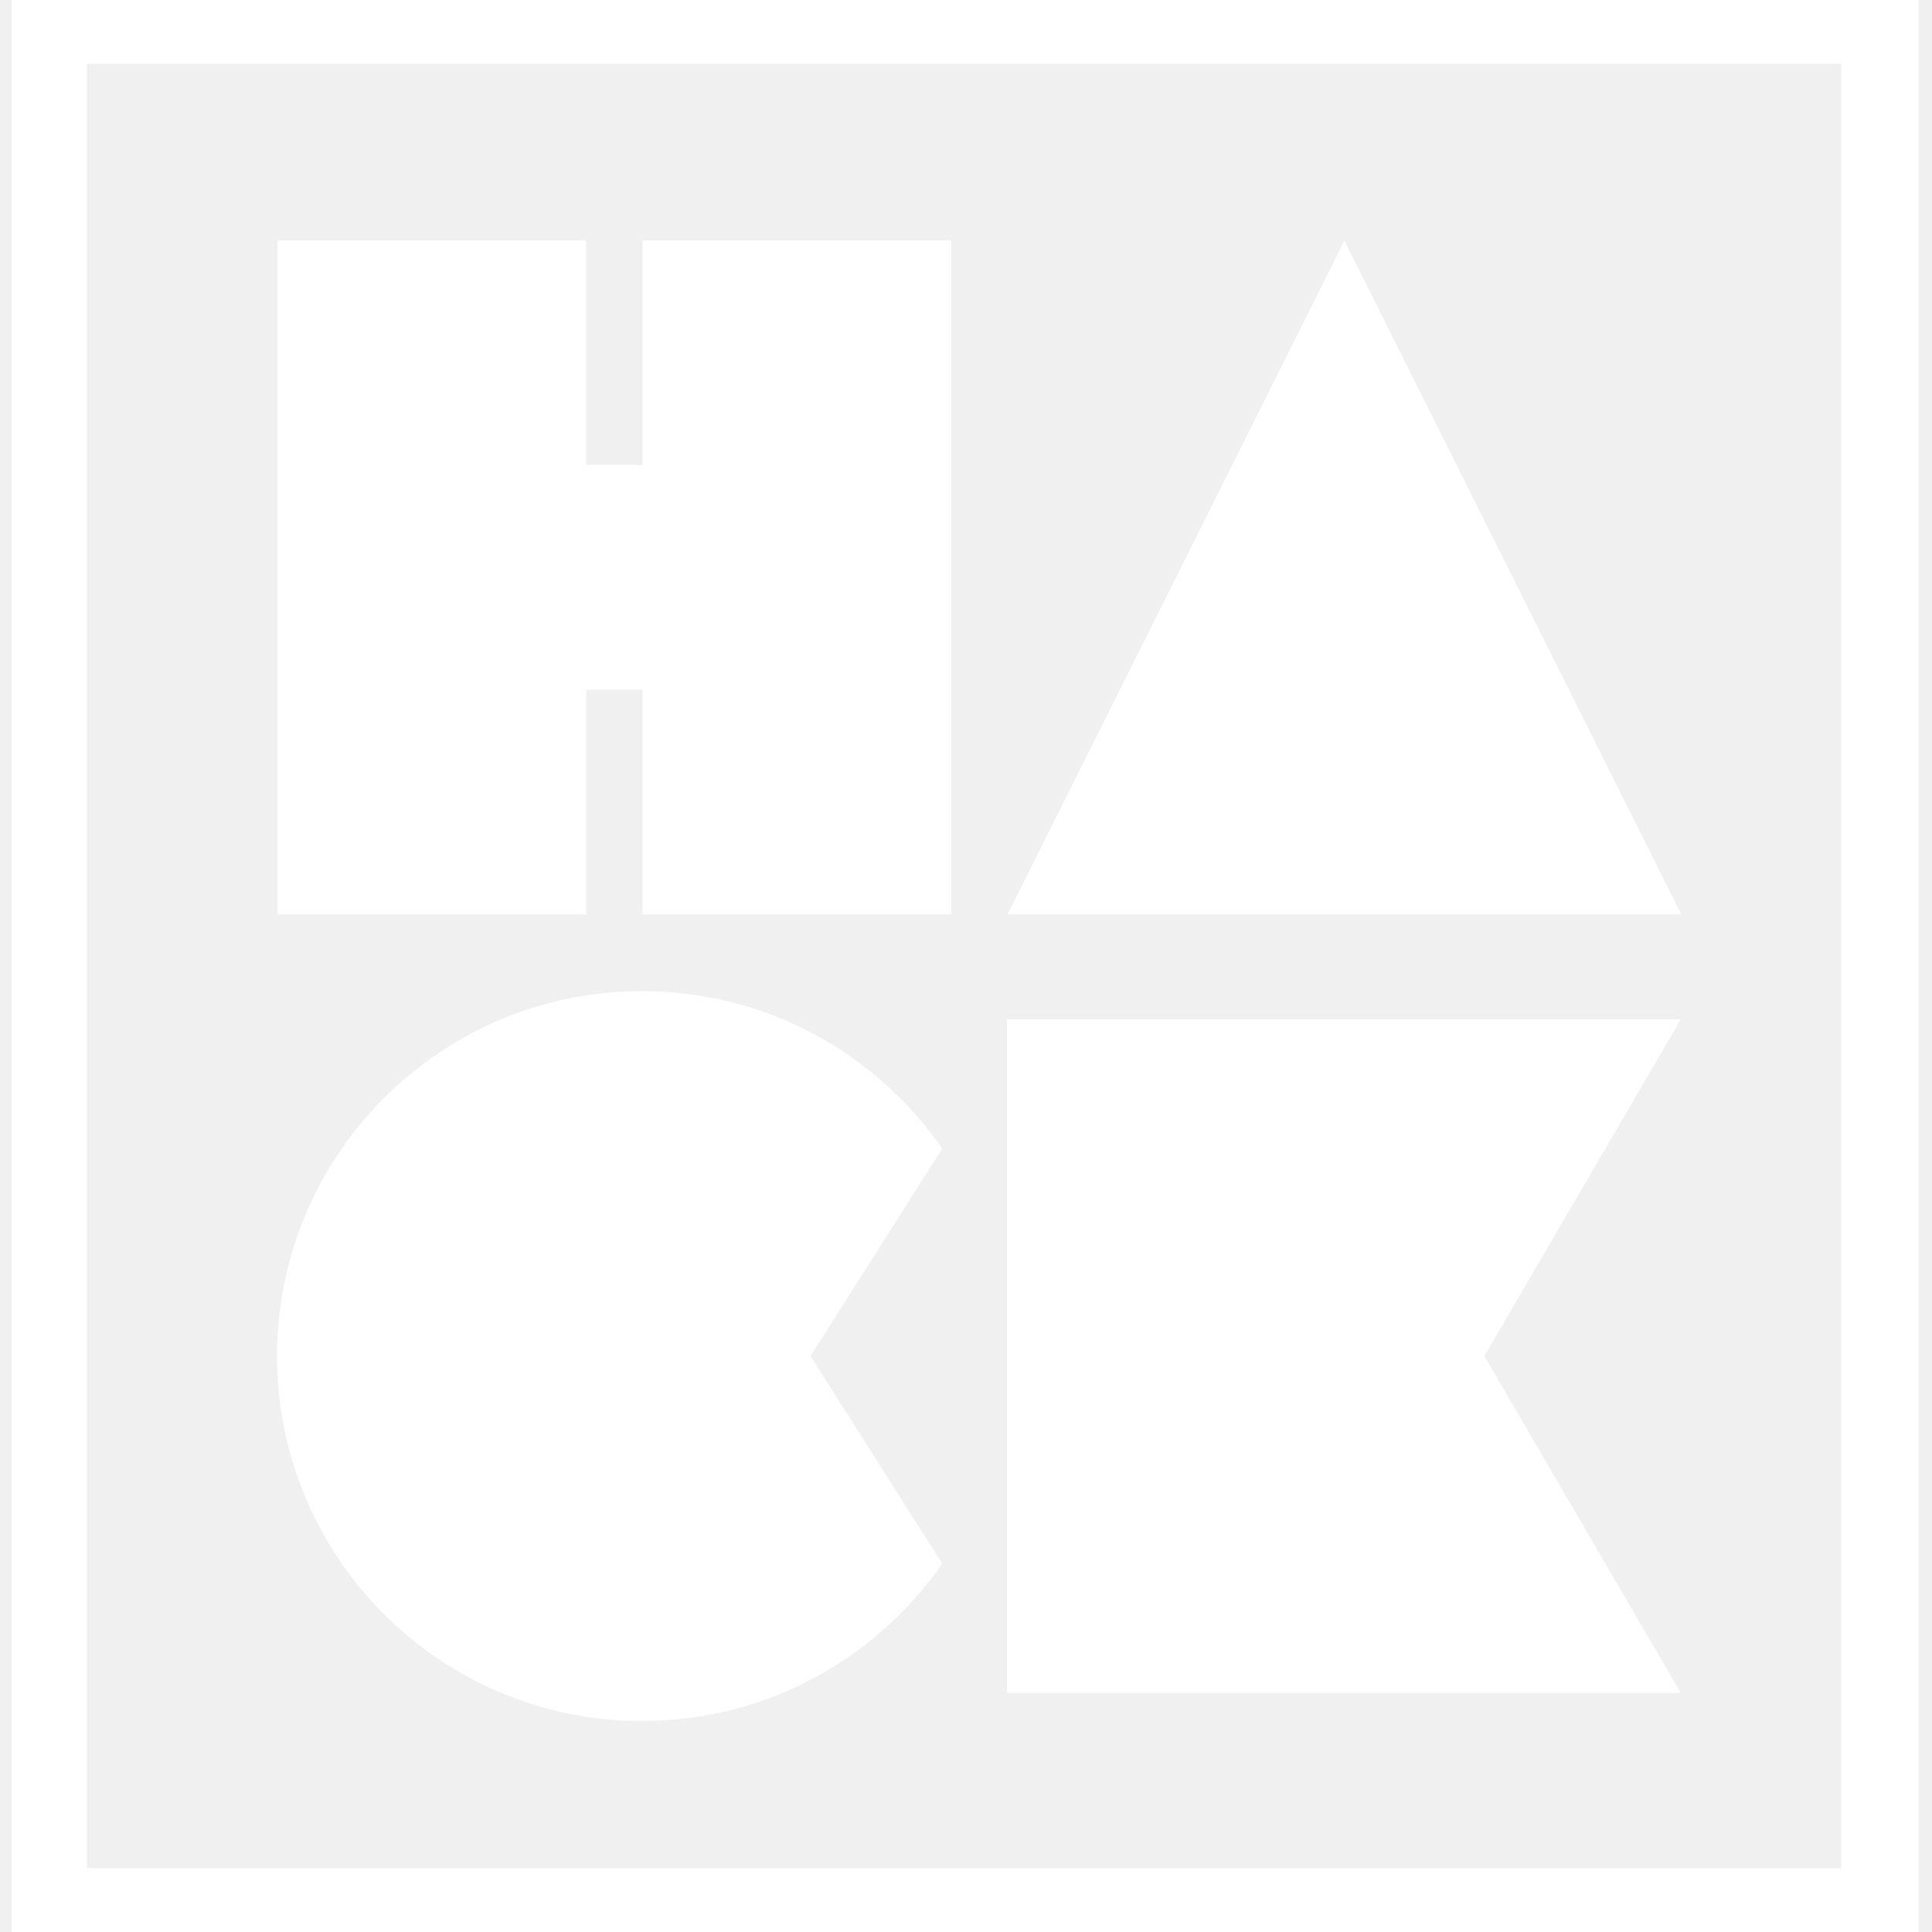
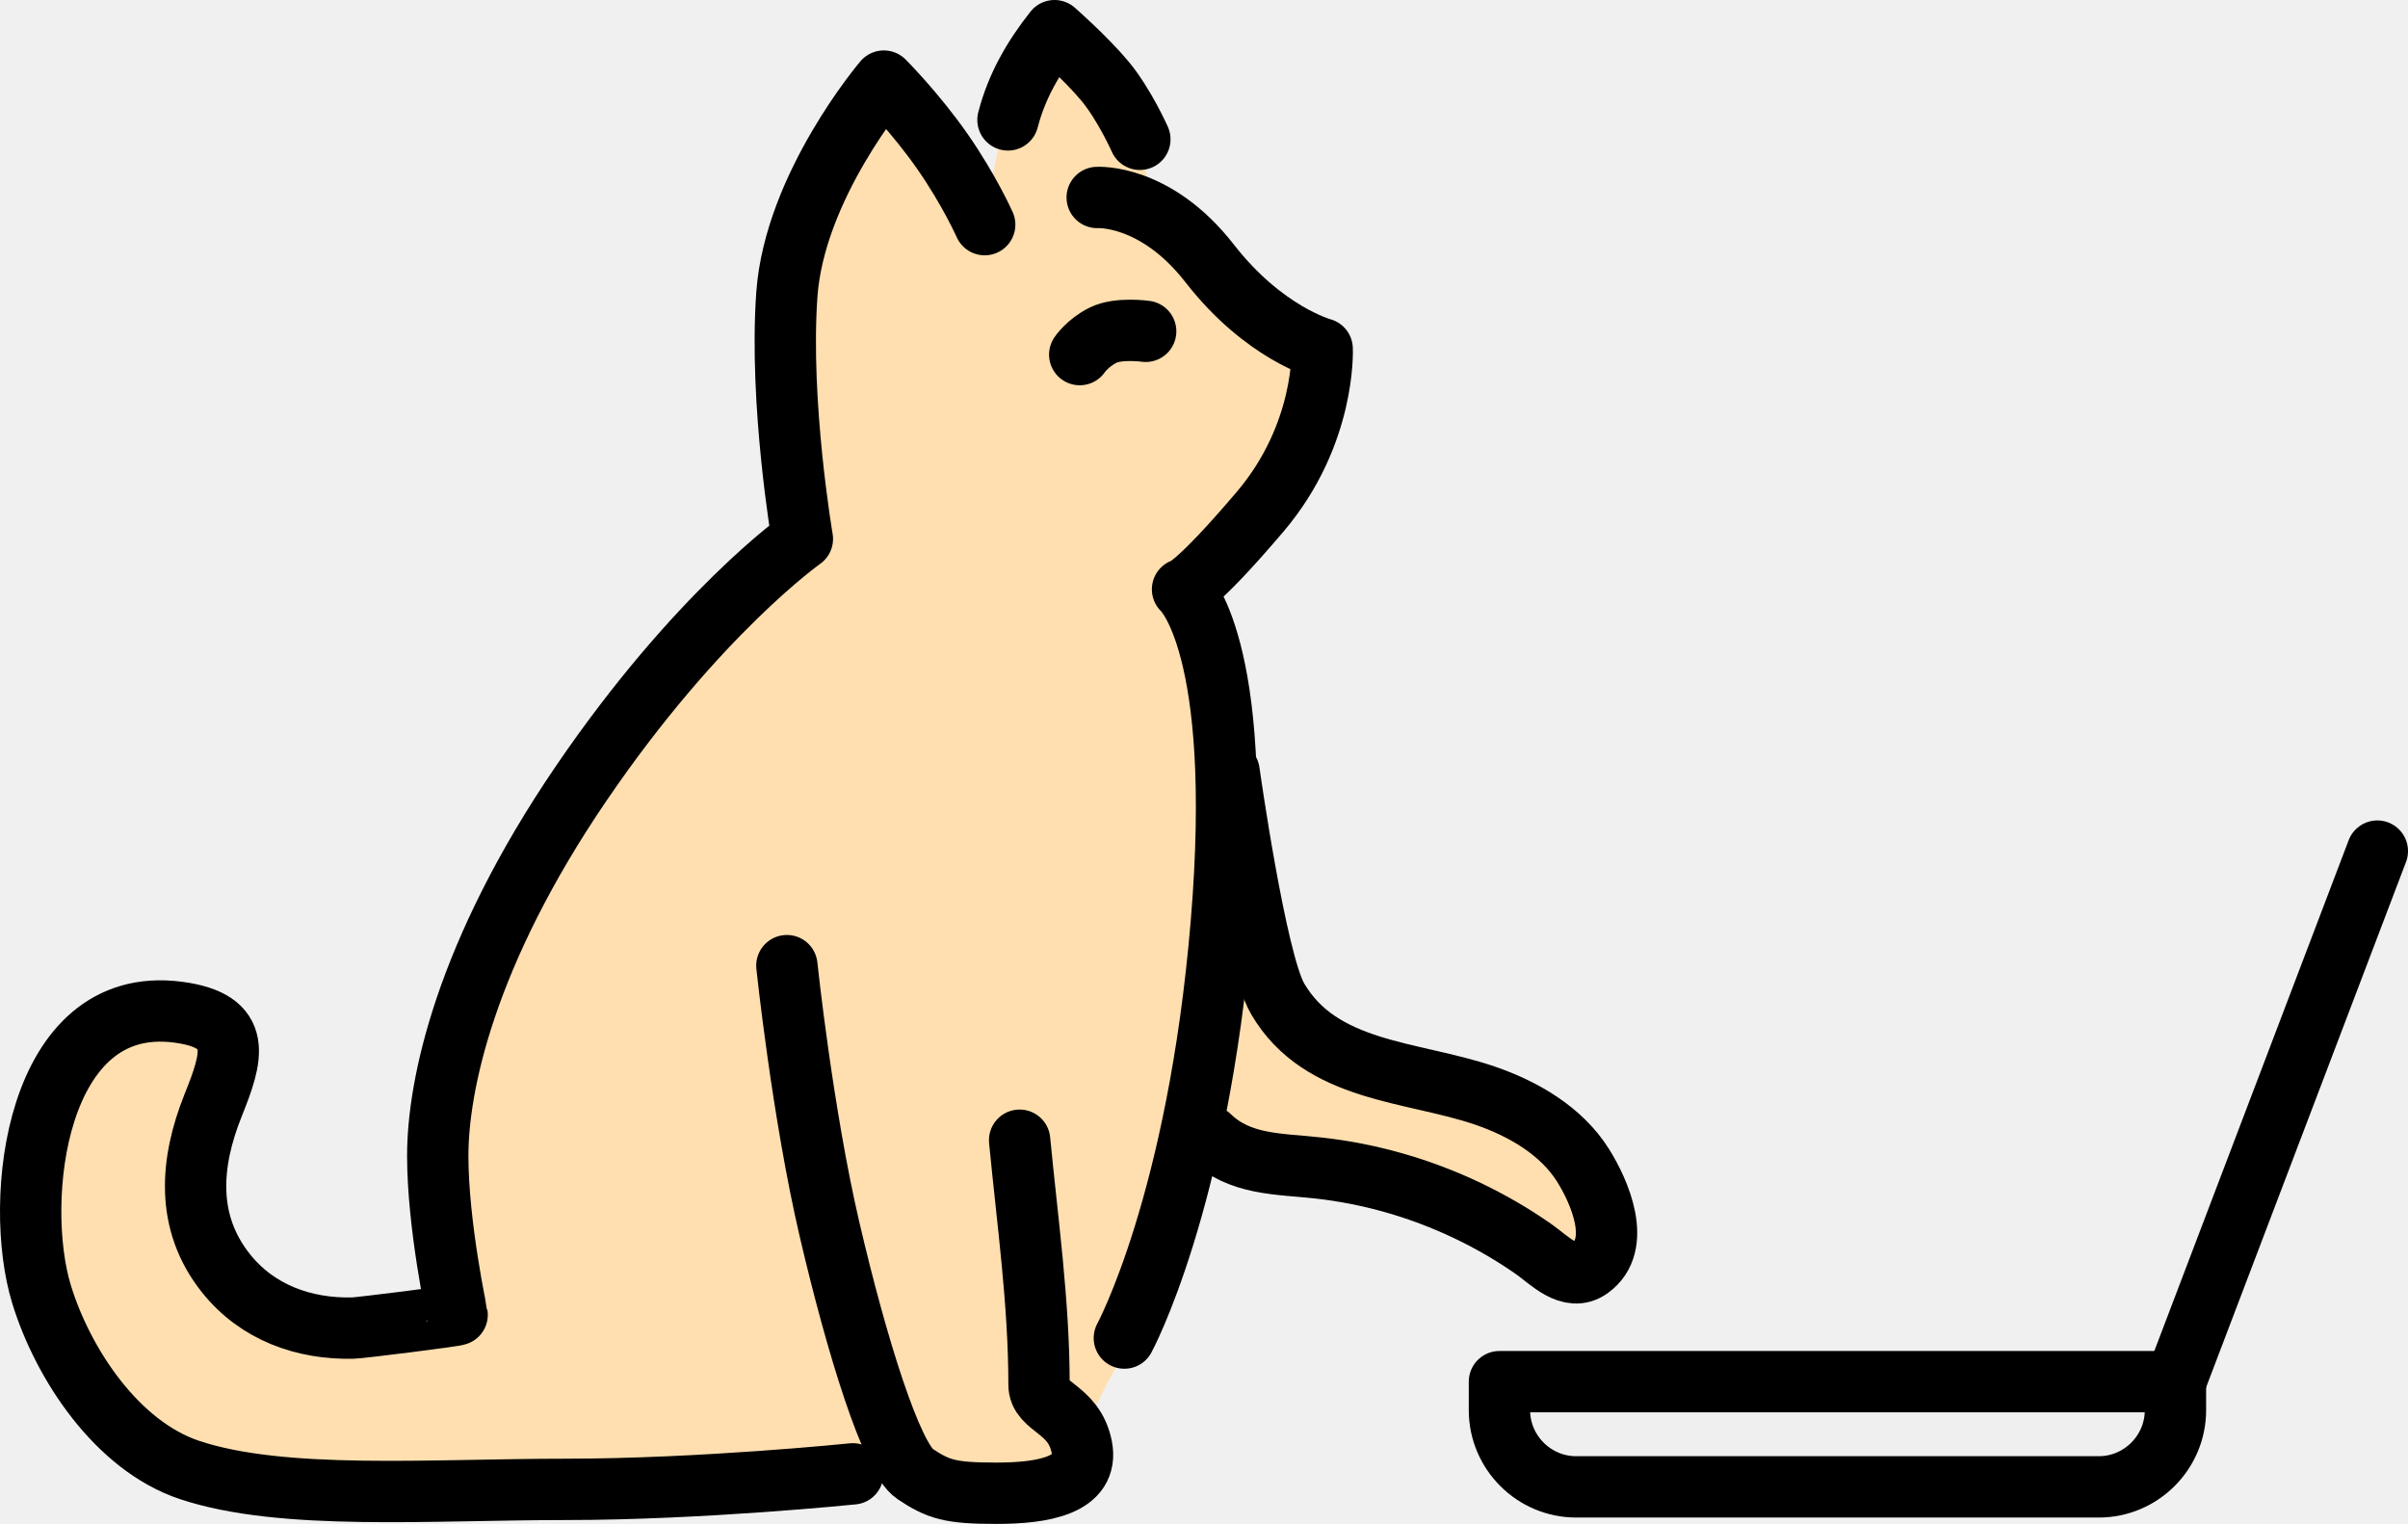
- <svg xmlns="http://www.w3.org/2000/svg" version="1.1" id="Layer_1" x="0px" y="0px" viewBox="0 0 1000 1000" enable-background="new 0 0 1000 1000" xml:space="preserve">
-   <g>
-     <g>
-       <polygon fill="#FFFFFF" points="332.6,124.5 332.6,240.7 303.5,240.7 303.5,124.5 143.7,124.5 143.7,473.3 303.5,473.3 303.5,357     332.6,357 332.6,473.3 492.4,473.3 492.4,124.5   " />
-       <polygon fill="#FFFFFF" points="521.5,473.3 695.9,124.5 870.3,473.3   " />
-       <g>
-         <polygon fill="#FFFFFF" points="521.2,876.3 521.2,527.6 870,527.6 768.3,701.9 870,876.3    " />
-         <path fill="#FFFFFF" d="M419.5,701.9l68.2-107.4c-34.1-49.3-91-81.5-155.4-81.5c-104.3,0-188.9,84.6-188.9,188.9     c0,104.3,84.6,188.9,188.9,188.9c64.4,0,121.3-32.3,155.4-81.5L419.5,701.9z" />
-       </g>
-     </g>
-     <path fill="#FFFFFF" d="M993,1000H6V0h987V1000z M45,967h908V33H45V967z" />
-   </g>
+ <svg xmlns="http://www.w3.org/2000/svg" version="1.1" id="Layer_1" x="0px" y="0px" viewBox="0 0 157.05 99.376" style="enable-background:new 0 0 157.05 99.376;" xml:space="preserve">
+   <style type="text/css">
+ 	.st0{fill:#FFDFB0;}
+ 	.st1{fill:#EFEFEF;stroke:#000000;stroke-width:4;stroke-linecap:round;stroke-linejoin:round;stroke-miterlimit:10;}
+ 	.st2{fill:none;stroke:#000000;stroke-width:4;stroke-linecap:round;stroke-linejoin:round;stroke-miterlimit:10;}
+ </style>
+   <path class="st0" d="M64.222,14.396c0,0-2.181-4.534-2.783-5.566c-1.771-3.036-4.301-4.301-4.301-4.301s-5.06,9.614-5.819,15.938  c-0.759,6.325,1.012,15.179,1.012,15.179s-10.119,9.361-15.938,17.456s-8.096,16.191-8.349,20.998  c-0.253,4.807,1.518,11.89,1.518,11.89s-9.108,2.024-12.902-1.012s-4.048-7.337-3.542-10.119c0.506-2.783,4.048-5.819,1.012-8.096  S3.505,66.006,1.987,75.619s2.277,14.42,6.072,17.203c3.795,2.783,6.072,3.289,9.108,3.542c3.036,0.253,16.191,0.506,19.986,0.506  s21.504-1.265,21.504-1.265s-0.253,1.771,5.566,1.771s6.578-0.506,6.325-2.53c-0.253-2.024,3.289-7.084,4.301-9.867  s2.783-11.131,2.783-11.131s2.783,2.783,8.602,2.277s11.89,3.795,14.167,5.566s4.048,1.771,4.301-1.012  c0.253-2.783-2.024-6.578-5.819-8.349c-3.795-1.771-8.602-1.265-12.396-3.795c-3.795-2.53-5.819-10.119-5.819-13.408  s-3.036-16.95-3.036-16.95s4.048-3.289,5.819-6.072c1.771-2.783,2.783-9.361,2.783-9.361s-5.06-1.518-6.831-5.313  s-4.554-4.807-4.554-4.807s0.253-2.53-2.024-6.072c-2.277-3.542-4.554-4.301-4.554-4.301s-1.771,2.783-2.53,5.06  C64.981,9.59,64.222,14.396,64.222,14.396z" />
+   <path class="st1" d="M97.794,90.099h44.09v1.861c0,2.75-2.25,5-5,5h-34.09c-2.75,0-5-2.25-5-5V90.099z" />
+   <line class="st1" x1="141.884" y1="90.099" x2="155.05" y2="55.501" />
+   <path class="st2" d="M64.222,14.649c0,0-1.012-2.277-2.783-4.807s-3.795-4.554-3.795-4.554s-5.819,6.831-6.325,13.914  s1.012,15.938,1.012,15.938s-6.831,4.807-14.42,15.938s-9.361,19.733-9.361,24.287c0,4.553,1.265,10.37,1.265,10.372  c0.014,0.065-6.315,0.858-6.803,0.869c-3.182,0.072-6.22-1.008-8.262-3.561c-2.675-3.343-2.338-7.247-0.855-10.955  c1.265-3.162,2.048-5.52-2.295-6.087C2.283,64.79,0.843,78.322,2.709,84.401c1.396,4.55,4.921,9.88,9.651,11.457  c6.072,2.024,15.685,1.265,24.54,1.265s18.721-1.012,18.721-1.012" />
+   <path class="st2" d="M51.32,62.97c0,0,1.012,9.614,2.783,17.203c1.771,7.59,4.048,14.926,5.566,15.938  c1.518,1.012,2.277,1.265,5.313,1.265c3.036,0,6.072-0.506,5.566-3.036c-0.506-2.53-2.783-2.53-2.783-4.048  c0-5.358-0.754-10.62-1.265-15.938" />
+   <path class="st2" d="M65.74,7.819c0.569-2.197,1.638-4.05,3.036-5.819c0,0,2.024,1.771,3.289,3.289s2.277,3.795,2.277,3.795" />
+   <path class="st2" d="M71.559,12.878c0,0,3.795-0.253,7.337,4.301s7.337,5.566,7.337,5.566s0.253,5.566-4.048,10.625  c-4.301,5.06-5.06,5.06-5.06,5.06s4.048,3.542,2.53,21.757c-1.518,18.215-6.325,27.07-6.325,27.07" />
+   <path class="st2" d="M80.16,50.321c0,0,1.737,12.356,3.162,14.8c2.822,4.838,8.787,4.702,13.52,6.322  c2.481,0.85,4.977,2.278,6.405,4.55c1.084,1.725,2.592,5.172,0.441,6.71c-1.307,0.934-2.639-0.534-3.654-1.243  c-1.38-0.965-2.843-1.812-4.364-2.535c-3.043-1.445-6.325-2.388-9.673-2.758c-2.61-0.288-5.141-0.174-7.103-2.066" />
+   <path class="st2" d="M70.42,23.124c0,0,0.506-0.759,1.518-1.265c1.012-0.506,2.783-0.253,2.783-0.253" />
</svg>
